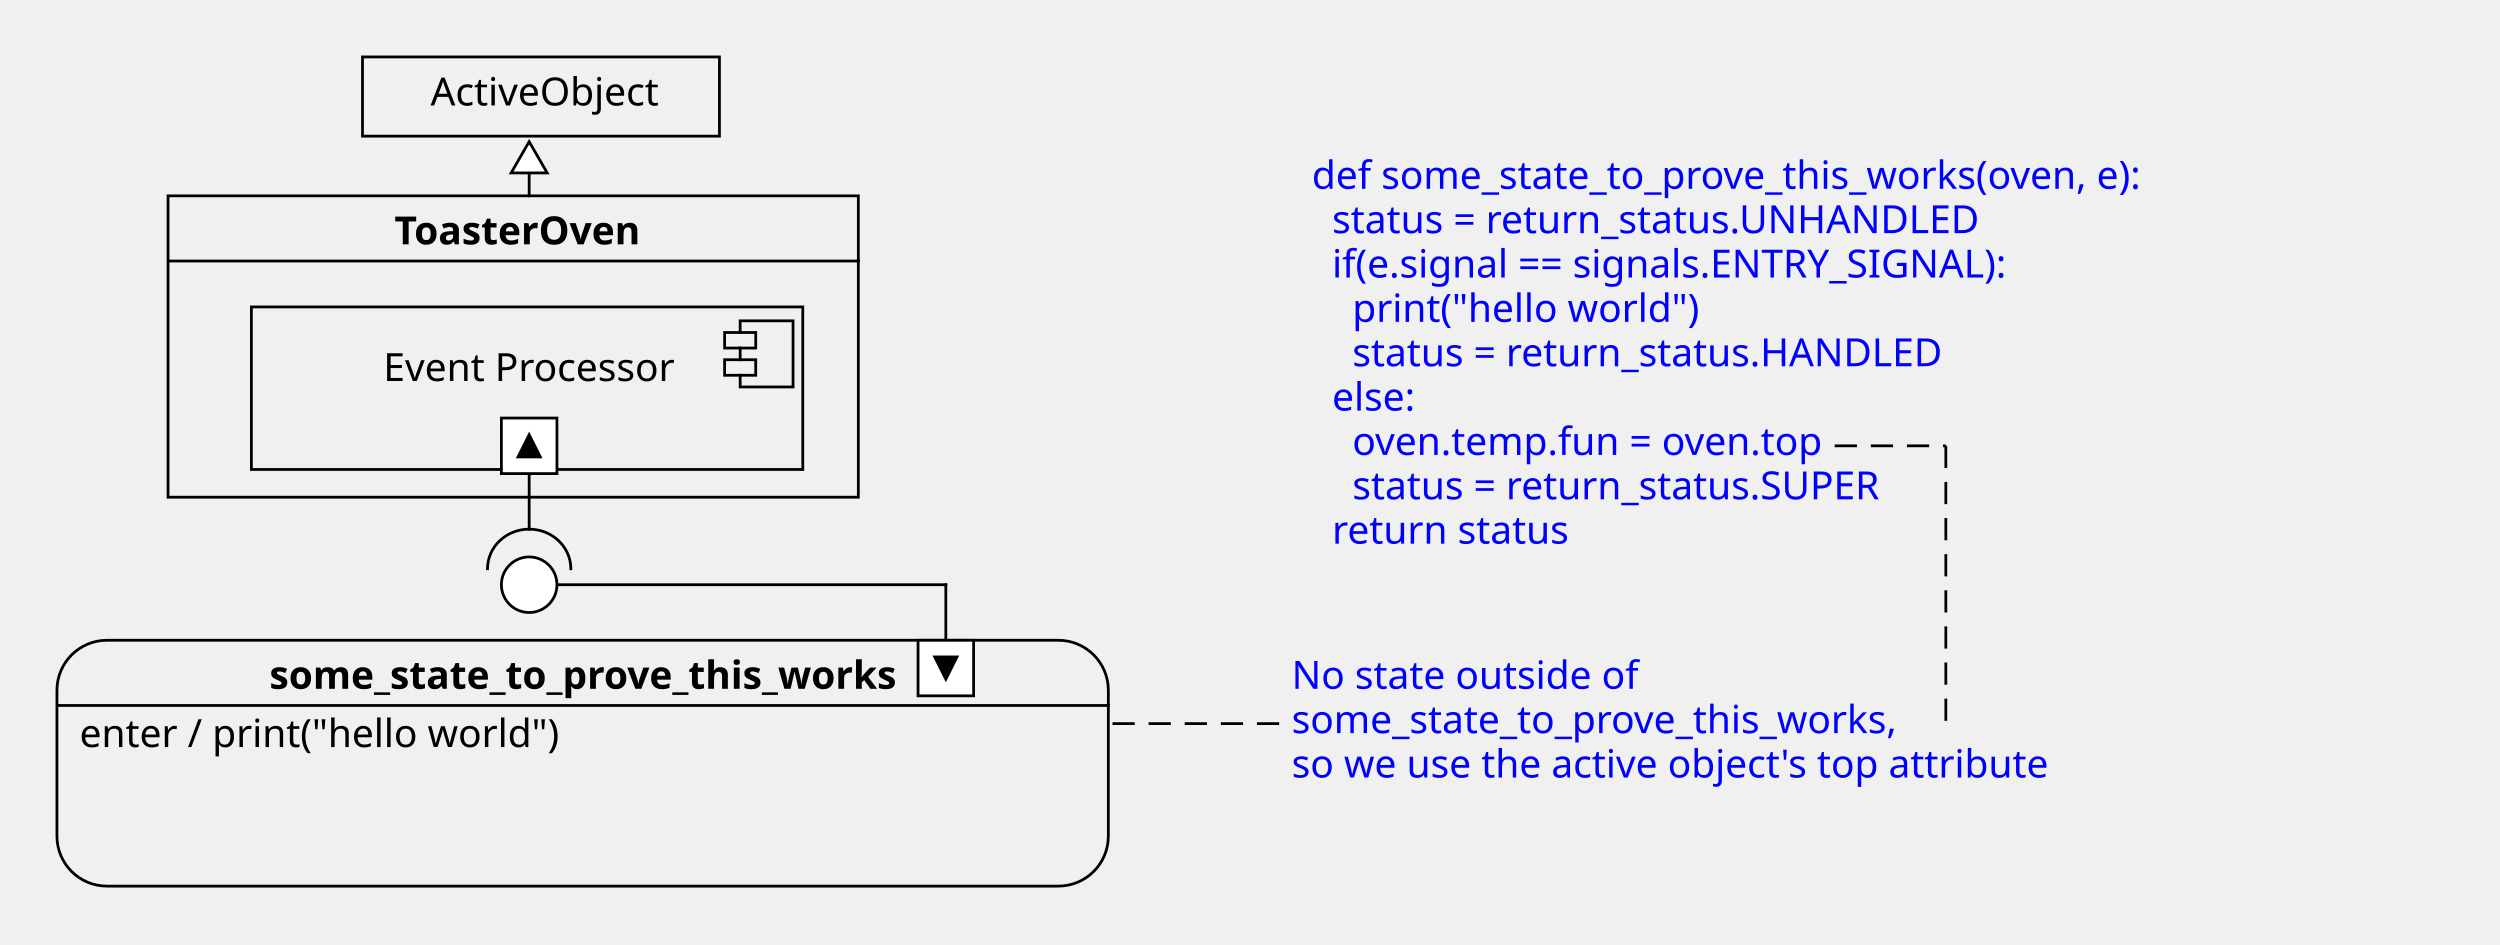
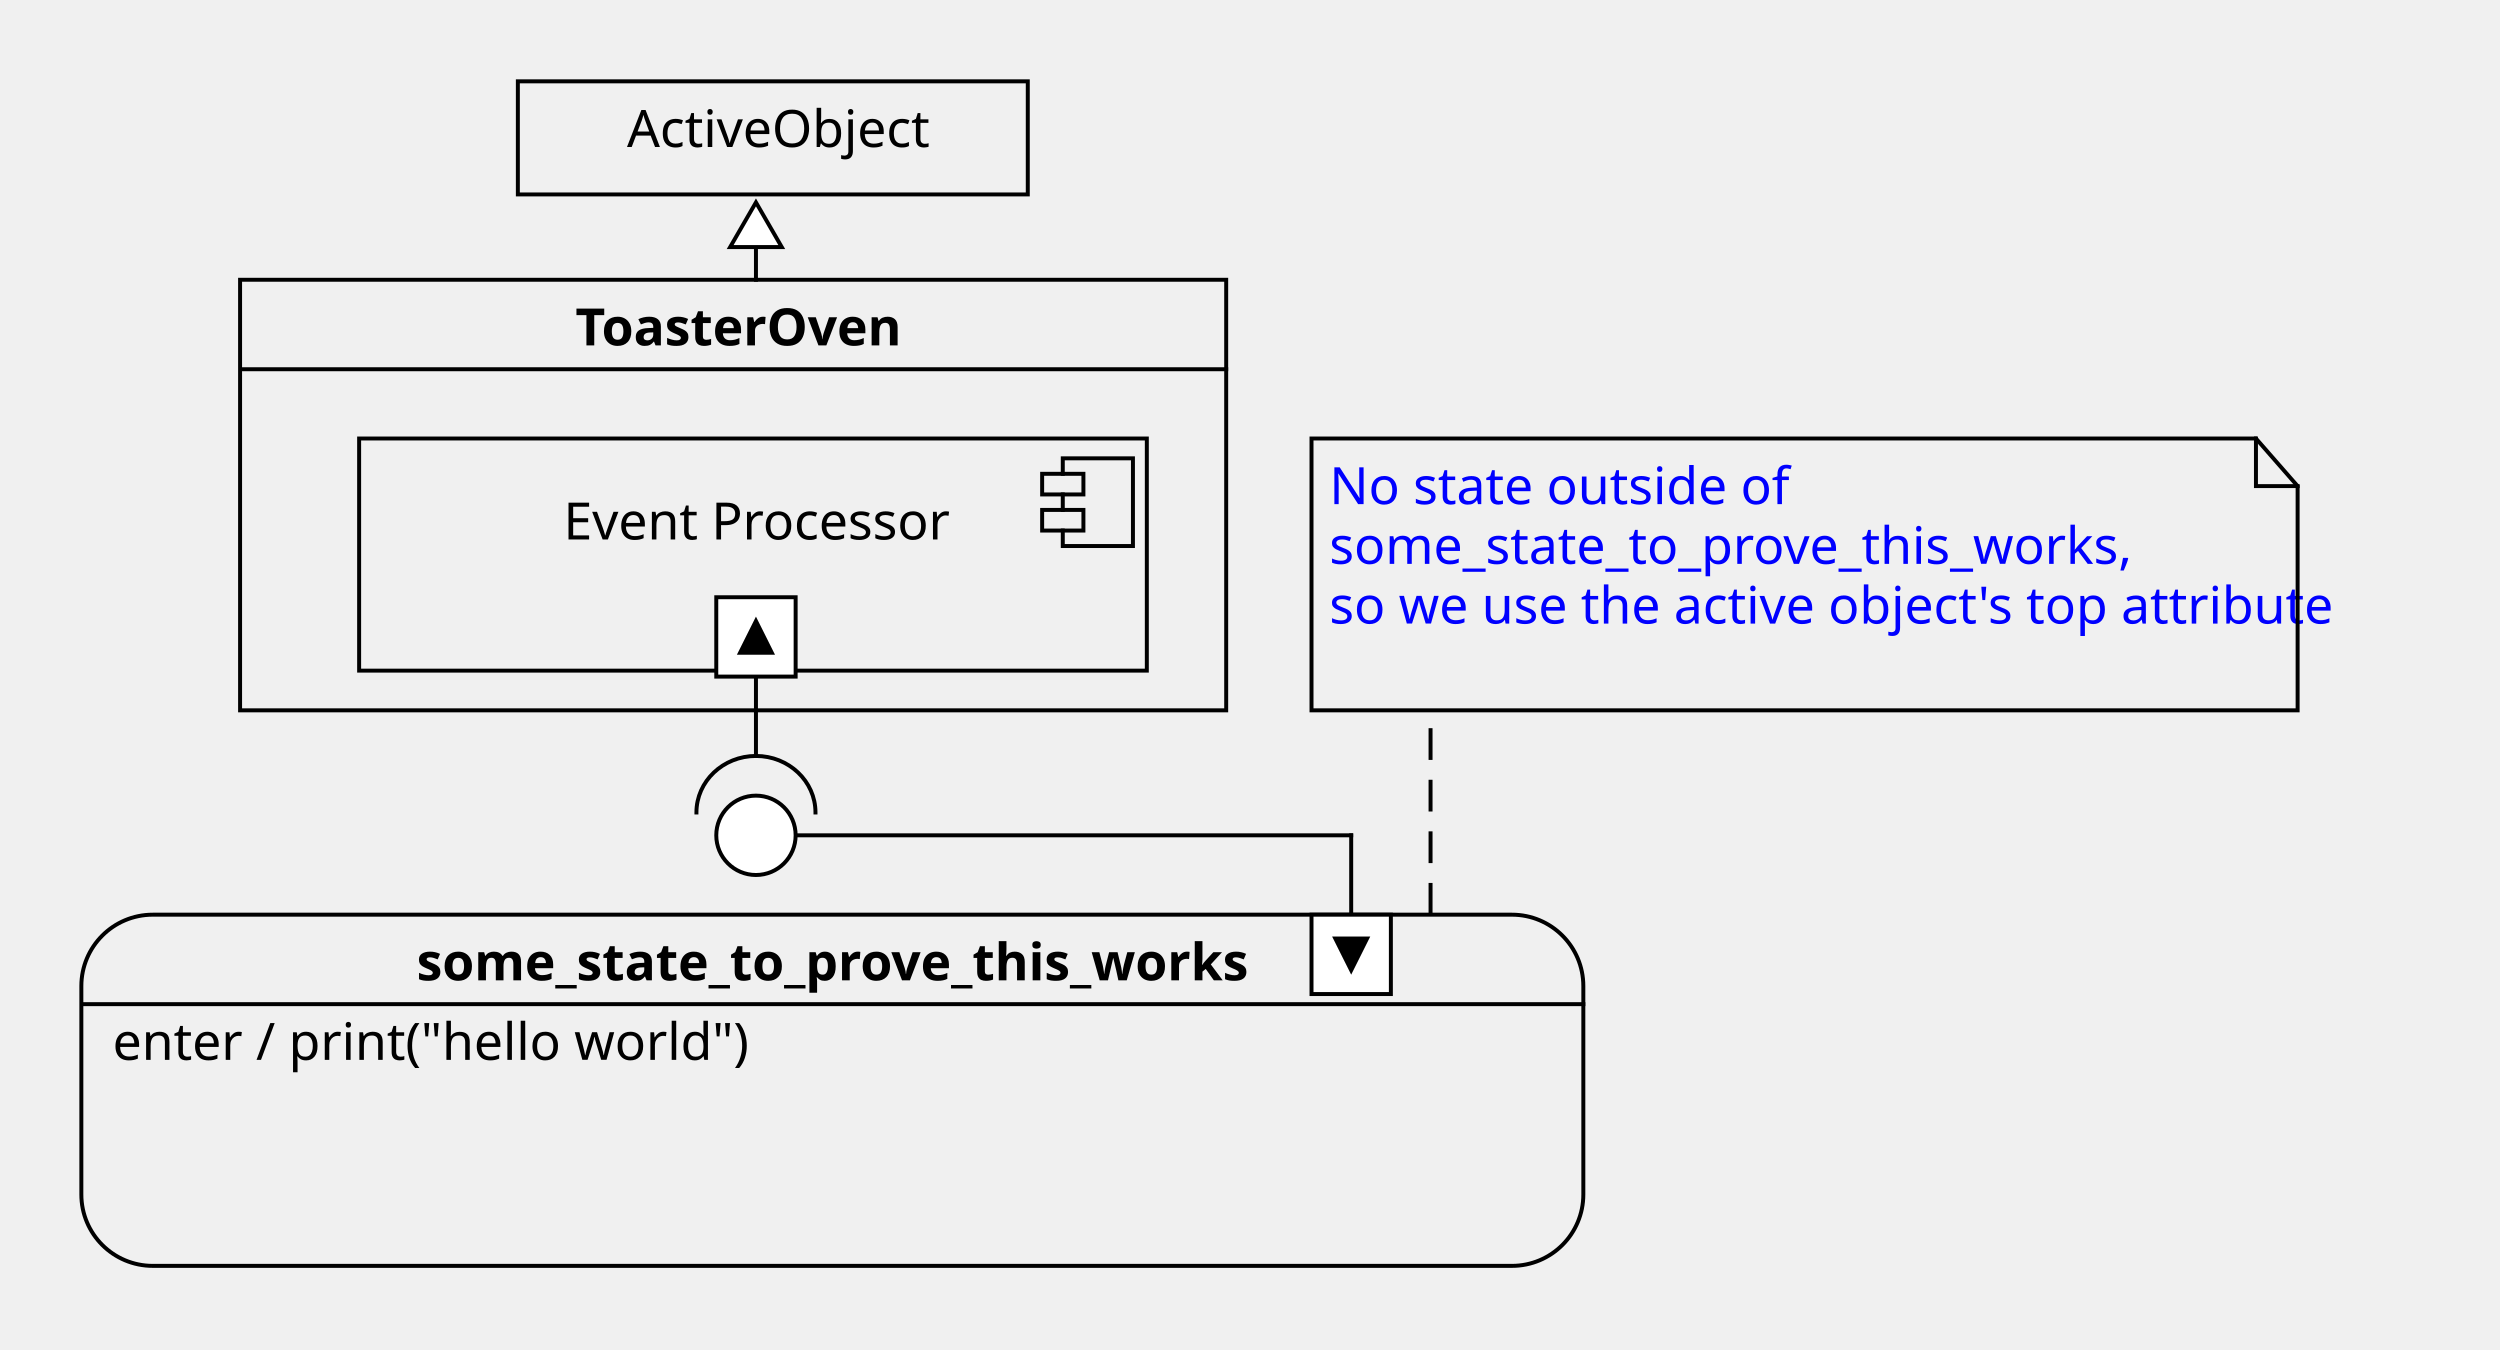
- <svg xmlns="http://www.w3.org/2000/svg" fill-opacity="1" color-rendering="auto" color-interpolation="auto" text-rendering="auto" stroke="black" stroke-linecap="square" width="900" stroke-miterlimit="10" shape-rendering="auto" stroke-opacity="1" fill="black" stroke-dasharray="none" font-weight="normal" stroke-width="1" viewBox="260 80 900 340" height="340" font-family="'Dialog'" font-style="normal" stroke-linejoin="miter" font-size="12px" stroke-dashoffset="0" image-rendering="auto">
+ <svg xmlns="http://www.w3.org/2000/svg" fill-opacity="1" color-rendering="auto" color-interpolation="auto" text-rendering="auto" stroke="black" stroke-linecap="square" width="630" stroke-miterlimit="10" shape-rendering="auto" stroke-opacity="1" fill="black" stroke-dasharray="none" font-weight="normal" stroke-width="1" viewBox="420 170 630 340" height="340" font-family="'Dialog'" font-style="normal" stroke-linejoin="miter" font-size="12px" stroke-dashoffset="0" image-rendering="auto">
  <defs id="genericDefs" />
  <g>
    <defs id="defs1">
      <clipPath clipPathUnits="userSpaceOnUse" id="clipPath1">
        <path d="M0 0 L2147483647 0 L2147483647 2147483647 L0 2147483647 L0 0 Z" />
      </clipPath>
      <clipPath clipPathUnits="userSpaceOnUse" id="clipPath2">
        <path d="M0 0 L0 70 L280 70 L280 0 Z" />
      </clipPath>
      <clipPath clipPathUnits="userSpaceOnUse" id="clipPath3">
-         <path d="M0 0 L0 210 L420 210 L420 0 Z" />
+         <path d="M0 0 L0 90 L380 90 L380 0 Z" />
      </clipPath>
      <clipPath clipPathUnits="userSpaceOnUse" id="clipPath4">
-         <path d="M0 0 L0 90 L380 90 L380 0 Z" />
+         <path d="M0 0 L0 30 L130 30 L130 0 Z" />
      </clipPath>
      <clipPath clipPathUnits="userSpaceOnUse" id="clipPath5">
-         <path d="M0 0 L0 30 L130 30 L130 0 Z" />
+         <path d="M0 0 L0 60 L200 60 L200 0 Z" />
      </clipPath>
      <clipPath clipPathUnits="userSpaceOnUse" id="clipPath6">
-         <path d="M0 0 L0 60 L200 60 L200 0 Z" />
+         <path d="M0 0 L0 110 L250 110 L250 0 Z" />
      </clipPath>
      <clipPath clipPathUnits="userSpaceOnUse" id="clipPath7">
-         <path d="M0 0 L0 110 L250 110 L250 0 Z" />
+         <path d="M0 0 L0 80 L30 80 L30 0 Z" />
      </clipPath>
      <clipPath clipPathUnits="userSpaceOnUse" id="clipPath8">
-         <path d="M0 0 L0 30 L90 30 L90 0 Z" />
+         <path d="M0 0 L0 60 L180 60 L180 0 Z" />
      </clipPath>
      <clipPath clipPathUnits="userSpaceOnUse" id="clipPath9">
-         <path d="M0 0 L0 130 L70 130 L70 0 Z" />
+         <path d="M0 0 L0 50 L30 50 L30 0 Z" />
      </clipPath>
      <clipPath clipPathUnits="userSpaceOnUse" id="clipPath10">
-         <path d="M0 0 L0 60 L180 60 L180 0 Z" />
+         <path d="M0 0 L0 70 L50 70 L50 0 Z" />
      </clipPath>
      <clipPath clipPathUnits="userSpaceOnUse" id="clipPath11">
-         <path d="M0 0 L0 50 L30 50 L30 0 Z" />
-       </clipPath>
-       <clipPath clipPathUnits="userSpaceOnUse" id="clipPath12">
-         <path d="M0 0 L0 70 L50 70 L50 0 Z" />
+         <path d="M0 0 L0 70 L250 70 L250 0 Z" />
      </clipPath>
    </defs>
-     <g fill="blue" font-size="14px" font-family="sans-serif" transform="translate(720,310)" stroke="blue">
-       <text x="5" xml:space="preserve" y="17.969" clip-path="url(#clipPath2)" stroke="none">No state outside of</text>
-       <text x="5" xml:space="preserve" y="33.938" clip-path="url(#clipPath2)" stroke="none">some_state_to_prove_this_works,</text>
-       <text x="5" xml:space="preserve" y="49.906" clip-path="url(#clipPath2)" stroke="none">so we use the active object's top attribute</text>
+     <g fill="blue" font-size="13px" font-family="sans-serif" transform="translate(750,280)" stroke="blue">
+       <text x="5" xml:space="preserve" y="17.047" clip-path="url(#clipPath2)" stroke="none">No state outside of</text>
+       <text x="5" xml:space="preserve" y="32.094" clip-path="url(#clipPath2)" stroke="none">some_state_to_prove_this_works,</text>
+       <text x="5" xml:space="preserve" y="47.141" clip-path="url(#clipPath2)" stroke="none">so we use the active object's top attribute</text>
    </g>
-     <g fill="blue" font-size="14px" font-family="sans-serif" transform="translate(720,130)" stroke="blue">
-       <text x="5" xml:space="preserve" y="17.969" clip-path="url(#clipPath3)" stroke="none">  def some_state_to_prove_this_works(oven, e):</text>
-       <text x="5" xml:space="preserve" y="33.938" clip-path="url(#clipPath3)" stroke="none">    status = return_status.UNHANDLED</text>
-       <text x="5" xml:space="preserve" y="49.906" clip-path="url(#clipPath3)" stroke="none">    if(e.signal == signals.ENTRY_SIGNAL):</text>
-       <text x="5" xml:space="preserve" y="65.875" clip-path="url(#clipPath3)" stroke="none">      print("hello world")</text>
-       <text x="5" xml:space="preserve" y="81.844" clip-path="url(#clipPath3)" stroke="none">      status = return_status.HANDLED</text>
-       <text x="5" xml:space="preserve" y="97.812" clip-path="url(#clipPath3)" stroke="none">    else:</text>
-       <text x="5" xml:space="preserve" y="113.781" clip-path="url(#clipPath3)" stroke="none">      oven.temp.fun = oven.top</text>
-       <text x="5" xml:space="preserve" y="129.75" clip-path="url(#clipPath3)" stroke="none">      status = return_status.SUPER</text>
-       <text x="5" xml:space="preserve" y="145.719" clip-path="url(#clipPath3)" stroke="none">    return status</text>
+     <g fill="rgb(255,255,255)" fill-opacity="0" transform="translate(440,400)" stroke-opacity="0" stroke="rgb(255,255,255)">
+       <rect x="0.5" y="0.5" clip-path="url(#clipPath3)" width="378.5" rx="18" ry="18" height="88.5" stroke="none" />
    </g>
-     <g fill="rgb(255,255,255)" fill-opacity="0" transform="translate(280,310)" stroke-opacity="0" stroke="rgb(255,255,255)">
-       <rect x="0.5" y="0.5" clip-path="url(#clipPath4)" width="378.5" rx="18" ry="18" height="88.5" stroke="none" />
+     <g transform="translate(440,400)">
+       <rect x="0.5" y="0.5" clip-path="url(#clipPath3)" fill="none" width="378.5" rx="18" ry="18" height="88.5" />
+       <text x="85" font-size="13px" y="17.047" clip-path="url(#clipPath3)" font-family="sans-serif" stroke="none" font-weight="bold" xml:space="preserve">some_state_to_prove_this_works</text>
+       <path fill="none" d="M1 23.047 L379 23.047" clip-path="url(#clipPath3)" />
+       <text x="5" font-size="13px" y="37.094" clip-path="url(#clipPath3)" font-family="sans-serif" stroke="none" xml:space="preserve"> enter / print("hello world")</text>
    </g>
-     <g transform="translate(280,310)">
-       <rect x="0.5" y="0.5" clip-path="url(#clipPath4)" fill="none" width="378.5" rx="18" ry="18" height="88.5" />
-       <text x="77" font-size="14px" y="17.969" clip-path="url(#clipPath4)" font-family="sans-serif" stroke="none" font-weight="bold" xml:space="preserve">some_state_to_prove_this_works</text>
-       <path fill="none" d="M1 23.969 L379 23.969" clip-path="url(#clipPath4)" />
-       <text x="5" font-size="14px" y="38.938" clip-path="url(#clipPath4)" font-family="sans-serif" stroke="none" xml:space="preserve"> enter / print("hello world")</text>
+     <g fill="rgb(255,255,255)" fill-opacity="0" transform="translate(550,190)" stroke-opacity="0" stroke="rgb(255,255,255)">
+       <rect x="0.5" width="128.5" height="28.5" y="0.5" clip-path="url(#clipPath4)" stroke="none" />
    </g>
-     <g fill="rgb(255,255,255)" fill-opacity="0" transform="translate(390,100)" stroke-opacity="0" stroke="rgb(255,255,255)">
-       <rect x="0.5" width="128.5" height="28.5" y="0.5" clip-path="url(#clipPath5)" stroke="none" />
+     <g transform="translate(550,190)">
+       <rect fill="none" x="0.5" width="128.5" height="28.5" y="0.5" clip-path="url(#clipPath4)" />
+       <text x="28" font-size="13px" y="17.047" clip-path="url(#clipPath4)" font-family="sans-serif" stroke="none" xml:space="preserve">ActiveObject</text>
    </g>
-     <g transform="translate(390,100)">
-       <rect fill="none" x="0.5" width="128.5" height="28.5" y="0.5" clip-path="url(#clipPath5)" />
-       <text x="25" font-size="14px" y="17.969" clip-path="url(#clipPath5)" font-family="sans-serif" stroke="none" xml:space="preserve">ActiveObject</text>
+     <g fill="rgb(255,255,255)" fill-opacity="0" transform="translate(510,280)" stroke-opacity="0" stroke="rgb(255,255,255)">
+       <rect x="0.5" width="198.5" height="58.5" y="0.5" clip-path="url(#clipPath5)" stroke="none" />
    </g>
-     <g fill="rgb(255,255,255)" fill-opacity="0" transform="translate(350,190)" stroke-opacity="0" stroke="rgb(255,255,255)">
-       <rect x="170.86" width="11.2" height="5.6" y="9.7" clip-path="url(#clipPath6)" stroke="none" />
+     <g transform="translate(510,280)">
+       <rect fill="none" x="0.5" width="198.5" height="58.5" y="0.5" clip-path="url(#clipPath5)" />
    </g>
-     <g transform="translate(350,190)">
-       <rect fill="none" x="170.86" width="11.2" height="5.6" y="9.7" clip-path="url(#clipPath6)" />
+     <g fill="rgb(255,255,255)" fill-opacity="0" transform="translate(510,280)" stroke-opacity="0" stroke="rgb(255,255,255)">
+       <rect x="172.62" width="10.4" height="5.2" y="9.4" clip-path="url(#clipPath5)" stroke="none" />
    </g>
-     <g fill="rgb(255,255,255)" fill-opacity="0" transform="translate(350,190)" stroke-opacity="0" stroke="rgb(255,255,255)">
-       <rect x="170.86" width="11.2" height="5.6" y="19.5" clip-path="url(#clipPath6)" stroke="none" />
+     <g transform="translate(510,280)">
+       <rect fill="none" x="172.62" width="10.4" height="5.2" y="9.4" clip-path="url(#clipPath5)" />
    </g>
-     <g transform="translate(350,190)">
-       <rect fill="none" x="170.86" width="11.2" height="5.6" y="19.5" clip-path="url(#clipPath6)" />
-       <path fill="none" d="M176.46 15.3 L176.46 19.5" clip-path="url(#clipPath6)" />
-       <path fill="none" d="M176.46 9.7 L176.46 5.5 L195.5 5.5 L195.5 29.3 L176.46 29.3 L176.46 25.1" clip-path="url(#clipPath6)" />
+     <g fill="rgb(255,255,255)" fill-opacity="0" transform="translate(510,280)" stroke-opacity="0" stroke="rgb(255,255,255)">
+       <rect x="172.62" width="10.4" height="5.2" y="18.5" clip-path="url(#clipPath5)" stroke="none" />
    </g>
-     <g fill="rgb(255,255,255)" fill-opacity="0" transform="translate(350,190)" stroke-opacity="0" stroke="rgb(255,255,255)">
-       <rect x="0.5" width="198.5" height="58.5" y="0.5" clip-path="url(#clipPath6)" stroke="none" />
+     <g transform="translate(510,280)">
+       <rect fill="none" x="172.62" width="10.4" height="5.2" y="18.5" clip-path="url(#clipPath5)" />
+       <path fill="none" d="M177.82 14.6 L177.82 18.5" clip-path="url(#clipPath5)" />
+       <path fill="none" d="M177.82 9.4 L177.82 5.5 L195.5 5.5 L195.5 27.6 L177.82 27.6 L177.82 23.7" clip-path="url(#clipPath5)" />
+       <text x="52" font-size="13px" y="25.947" clip-path="url(#clipPath5)" font-family="sans-serif" stroke="none" xml:space="preserve">Event Processor</text>
    </g>
-     <g transform="translate(350,190)">
-       <rect fill="none" x="0.5" width="198.5" height="58.5" y="0.5" clip-path="url(#clipPath6)" />
-       <text x="48" font-size="14px" y="27.169" clip-path="url(#clipPath6)" font-family="sans-serif" stroke="none" xml:space="preserve">Event Processor</text>
+     <g fill="rgb(255,255,255)" fill-opacity="0" transform="translate(480,240)" stroke-opacity="0" stroke="rgb(255,255,255)">
+       <rect x="0.5" width="248.5" height="108.5" y="0.5" clip-path="url(#clipPath6)" stroke="none" />
    </g>
-     <g fill="rgb(255,255,255)" fill-opacity="0" transform="translate(320,150)" stroke-opacity="0" stroke="rgb(255,255,255)">
-       <rect x="0.5" width="248.5" height="108.5" y="0.5" clip-path="url(#clipPath7)" stroke="none" />
+     <g transform="translate(480,240)">
+       <rect fill="none" x="0.5" width="248.5" height="108.5" y="0.5" clip-path="url(#clipPath6)" />
+       <text x="85" font-size="13px" y="17.047" clip-path="url(#clipPath6)" font-family="sans-serif" stroke="none" font-weight="bold" xml:space="preserve">ToasterOven</text>
+       <path fill="none" d="M1 23.047 L249 23.047" clip-path="url(#clipPath6)" />
    </g>
-     <g transform="translate(320,150)">
-       <rect fill="none" x="0.5" width="248.5" height="108.5" y="0.5" clip-path="url(#clipPath7)" />
-       <text x="82" font-size="14px" y="17.969" clip-path="url(#clipPath7)" font-family="sans-serif" stroke="none" font-weight="bold" xml:space="preserve">ToasterOven</text>
-       <path fill="none" d="M1 23.969 L249 23.969" clip-path="url(#clipPath7)" />
+     <g stroke-dasharray="8,5" stroke-miterlimit="5" transform="translate(770,340)" stroke-linecap="butt">
+       <path fill="none" d="M10.5 60.5 L10.5 10.5" clip-path="url(#clipPath7)" />
    </g>
-     <g stroke-dasharray="8,5" stroke-miterlimit="5" transform="translate(650,330)" stroke-linecap="butt">
-       <path fill="none" d="M10.5 10.5 L70.5 10.5" clip-path="url(#clipPath8)" />
+     <g transform="translate(600,370)">
+       <path fill="none" d="M11.5 10.5 L160.5 10.5" clip-path="url(#clipPath8)" />
+       <path fill="none" d="M160.5 10.5 L160.5 39.5" clip-path="url(#clipPath8)" />
+       <circle fill="white" r="10" clip-path="url(#clipPath8)" cx="10.5" cy="10.5" stroke="none" />
+       <circle fill="none" r="10" clip-path="url(#clipPath8)" cx="10.5" cy="10.5" />
+       <rect x="150.5" y="30.5" clip-path="url(#clipPath8)" fill="white" width="20" height="20" stroke="none" />
+       <rect fill="none" x="150.5" width="20" height="20" y="30.5" clip-path="url(#clipPath8)" />
+       <path d="M156.5 36.5 L164.5 36.5 L160.5 44.5 Z" clip-path="url(#clipPath8)" stroke="none" />
+       <path fill="none" d="M156.5 36.5 L164.5 36.5 L160.5 44.5 Z" clip-path="url(#clipPath8)" />
    </g>
-     <g stroke-dasharray="8,5" stroke-miterlimit="5" transform="translate(910,230)" stroke-linecap="butt">
-       <path fill="none" d="M10.5 10.5 L50.5 10.5" clip-path="url(#clipPath9)" />
-       <path fill="none" d="M50.5 10.5 L50.5 110.5" clip-path="url(#clipPath9)" />
+     <g transform="translate(600,210)">
+       <path fill="none" d="M10.5 11.5 L10.5 30.5" clip-path="url(#clipPath9)" />
+       <path fill="white" d="M4 22.258 L10.5 11 L17 22.258 Z" clip-path="url(#clipPath9)" stroke="none" />
+       <path fill="none" d="M4 22.258 L10.5 11 L17 22.258 Z" clip-path="url(#clipPath9)" />
    </g>
-     <g transform="translate(440,280)">
-       <path fill="none" d="M11.5 10.5 L160.5 10.5" clip-path="url(#clipPath10)" />
-       <path fill="none" d="M160.5 10.5 L160.5 39.5" clip-path="url(#clipPath10)" />
-       <circle fill="white" r="10" clip-path="url(#clipPath10)" cx="10.5" cy="10.5" stroke="none" />
-       <circle fill="none" r="10" clip-path="url(#clipPath10)" cx="10.5" cy="10.5" />
-       <rect x="150.5" y="30.5" clip-path="url(#clipPath10)" fill="white" width="20" height="20" stroke="none" />
-       <rect fill="none" x="150.5" width="20" height="20" y="30.5" clip-path="url(#clipPath10)" />
-       <path d="M156.5 36.5 L164.5 36.5 L160.5 44.5 Z" clip-path="url(#clipPath10)" stroke="none" />
-       <path fill="none" d="M156.5 36.5 L164.5 36.5 L160.5 44.5 Z" clip-path="url(#clipPath10)" />
+     <g transform="translate(590,320)">
+       <path fill="none" d="M20.5 11.5 L20.5 40.5" clip-path="url(#clipPath10)" />
+       <rect x="10.5" y="0.5" clip-path="url(#clipPath10)" fill="white" width="20" height="20" stroke="none" />
+       <rect fill="none" x="10.5" width="20" height="20" y="0.5" clip-path="url(#clipPath10)" />
+       <path d="M20.5 6.5 L24.5 14.5 L16.5 14.5 Z" clip-path="url(#clipPath10)" stroke="none" />
+       <path fill="none" d="M20.5 6.5 L24.5 14.5 L16.5 14.5 Z" clip-path="url(#clipPath10)" />
    </g>
-     <g transform="translate(440,120)">
-       <path fill="none" d="M10.5 11.5 L10.5 30.5" clip-path="url(#clipPath11)" />
-       <path fill="white" d="M4 22.258 L10.5 11 L17 22.258 Z" clip-path="url(#clipPath11)" stroke="none" />
-       <path fill="none" d="M4 22.258 L10.5 11 L17 22.258 Z" clip-path="url(#clipPath11)" />
+     <g fill="rgb(255,255,255)" fill-opacity="0" transform="translate(590,320)" stroke-opacity="0" stroke="rgb(255,255,255)">
+       <path d="M35.5 54.75 A15 14.25 0 0 0 5.5 54.75" stroke="none" clip-path="url(#clipPath10)" />
    </g>
-     <g transform="translate(430,230)">
-       <path fill="none" d="M20.5 11.5 L20.5 40.5" clip-path="url(#clipPath12)" />
-       <rect x="10.5" y="0.5" clip-path="url(#clipPath12)" fill="white" width="20" height="20" stroke="none" />
-       <rect fill="none" x="10.5" width="20" height="20" y="0.5" clip-path="url(#clipPath12)" />
-       <path d="M20.5 6.5 L24.5 14.5 L16.5 14.5 Z" clip-path="url(#clipPath12)" stroke="none" />
-       <path fill="none" d="M20.5 6.5 L24.5 14.5 L16.5 14.5 Z" clip-path="url(#clipPath12)" />
+     <g transform="translate(590,320)">
+       <path fill="none" d="M35.5 54.75 A15 14.25 0 0 0 5.5 54.75" clip-path="url(#clipPath10)" />
    </g>
-     <g fill="rgb(255,255,255)" fill-opacity="0" transform="translate(430,230)" stroke-opacity="0" stroke="rgb(255,255,255)">
-       <path d="M35.5 54.75 A15 14.25 0 0 0 5.5 54.75" stroke="none" clip-path="url(#clipPath12)" />
+     <g fill="rgb(255,255,255)" fill-opacity="0" transform="translate(750,280)" stroke-opacity="0" stroke="rgb(255,255,255)">
+       <path d="M0.5 0.5 L238.5 0.5 L249 12.5 L249 69 L0.5 69 Z" stroke="none" clip-path="url(#clipPath11)" />
    </g>
-     <g transform="translate(430,230)">
-       <path fill="none" d="M35.5 54.75 A15 14.25 0 0 0 5.5 54.75" clip-path="url(#clipPath12)" />
+     <g transform="translate(750,280)">
+       <path fill="none" d="M0.5 0.5 L238.5 0.5 L249 12.5 L249 69 L0.5 69 Z" clip-path="url(#clipPath11)" />
+       <path fill="none" d="M238.5 0.5 L238.5 12.5 L249 12.5" clip-path="url(#clipPath11)" />
    </g>
  </g>
</svg>
